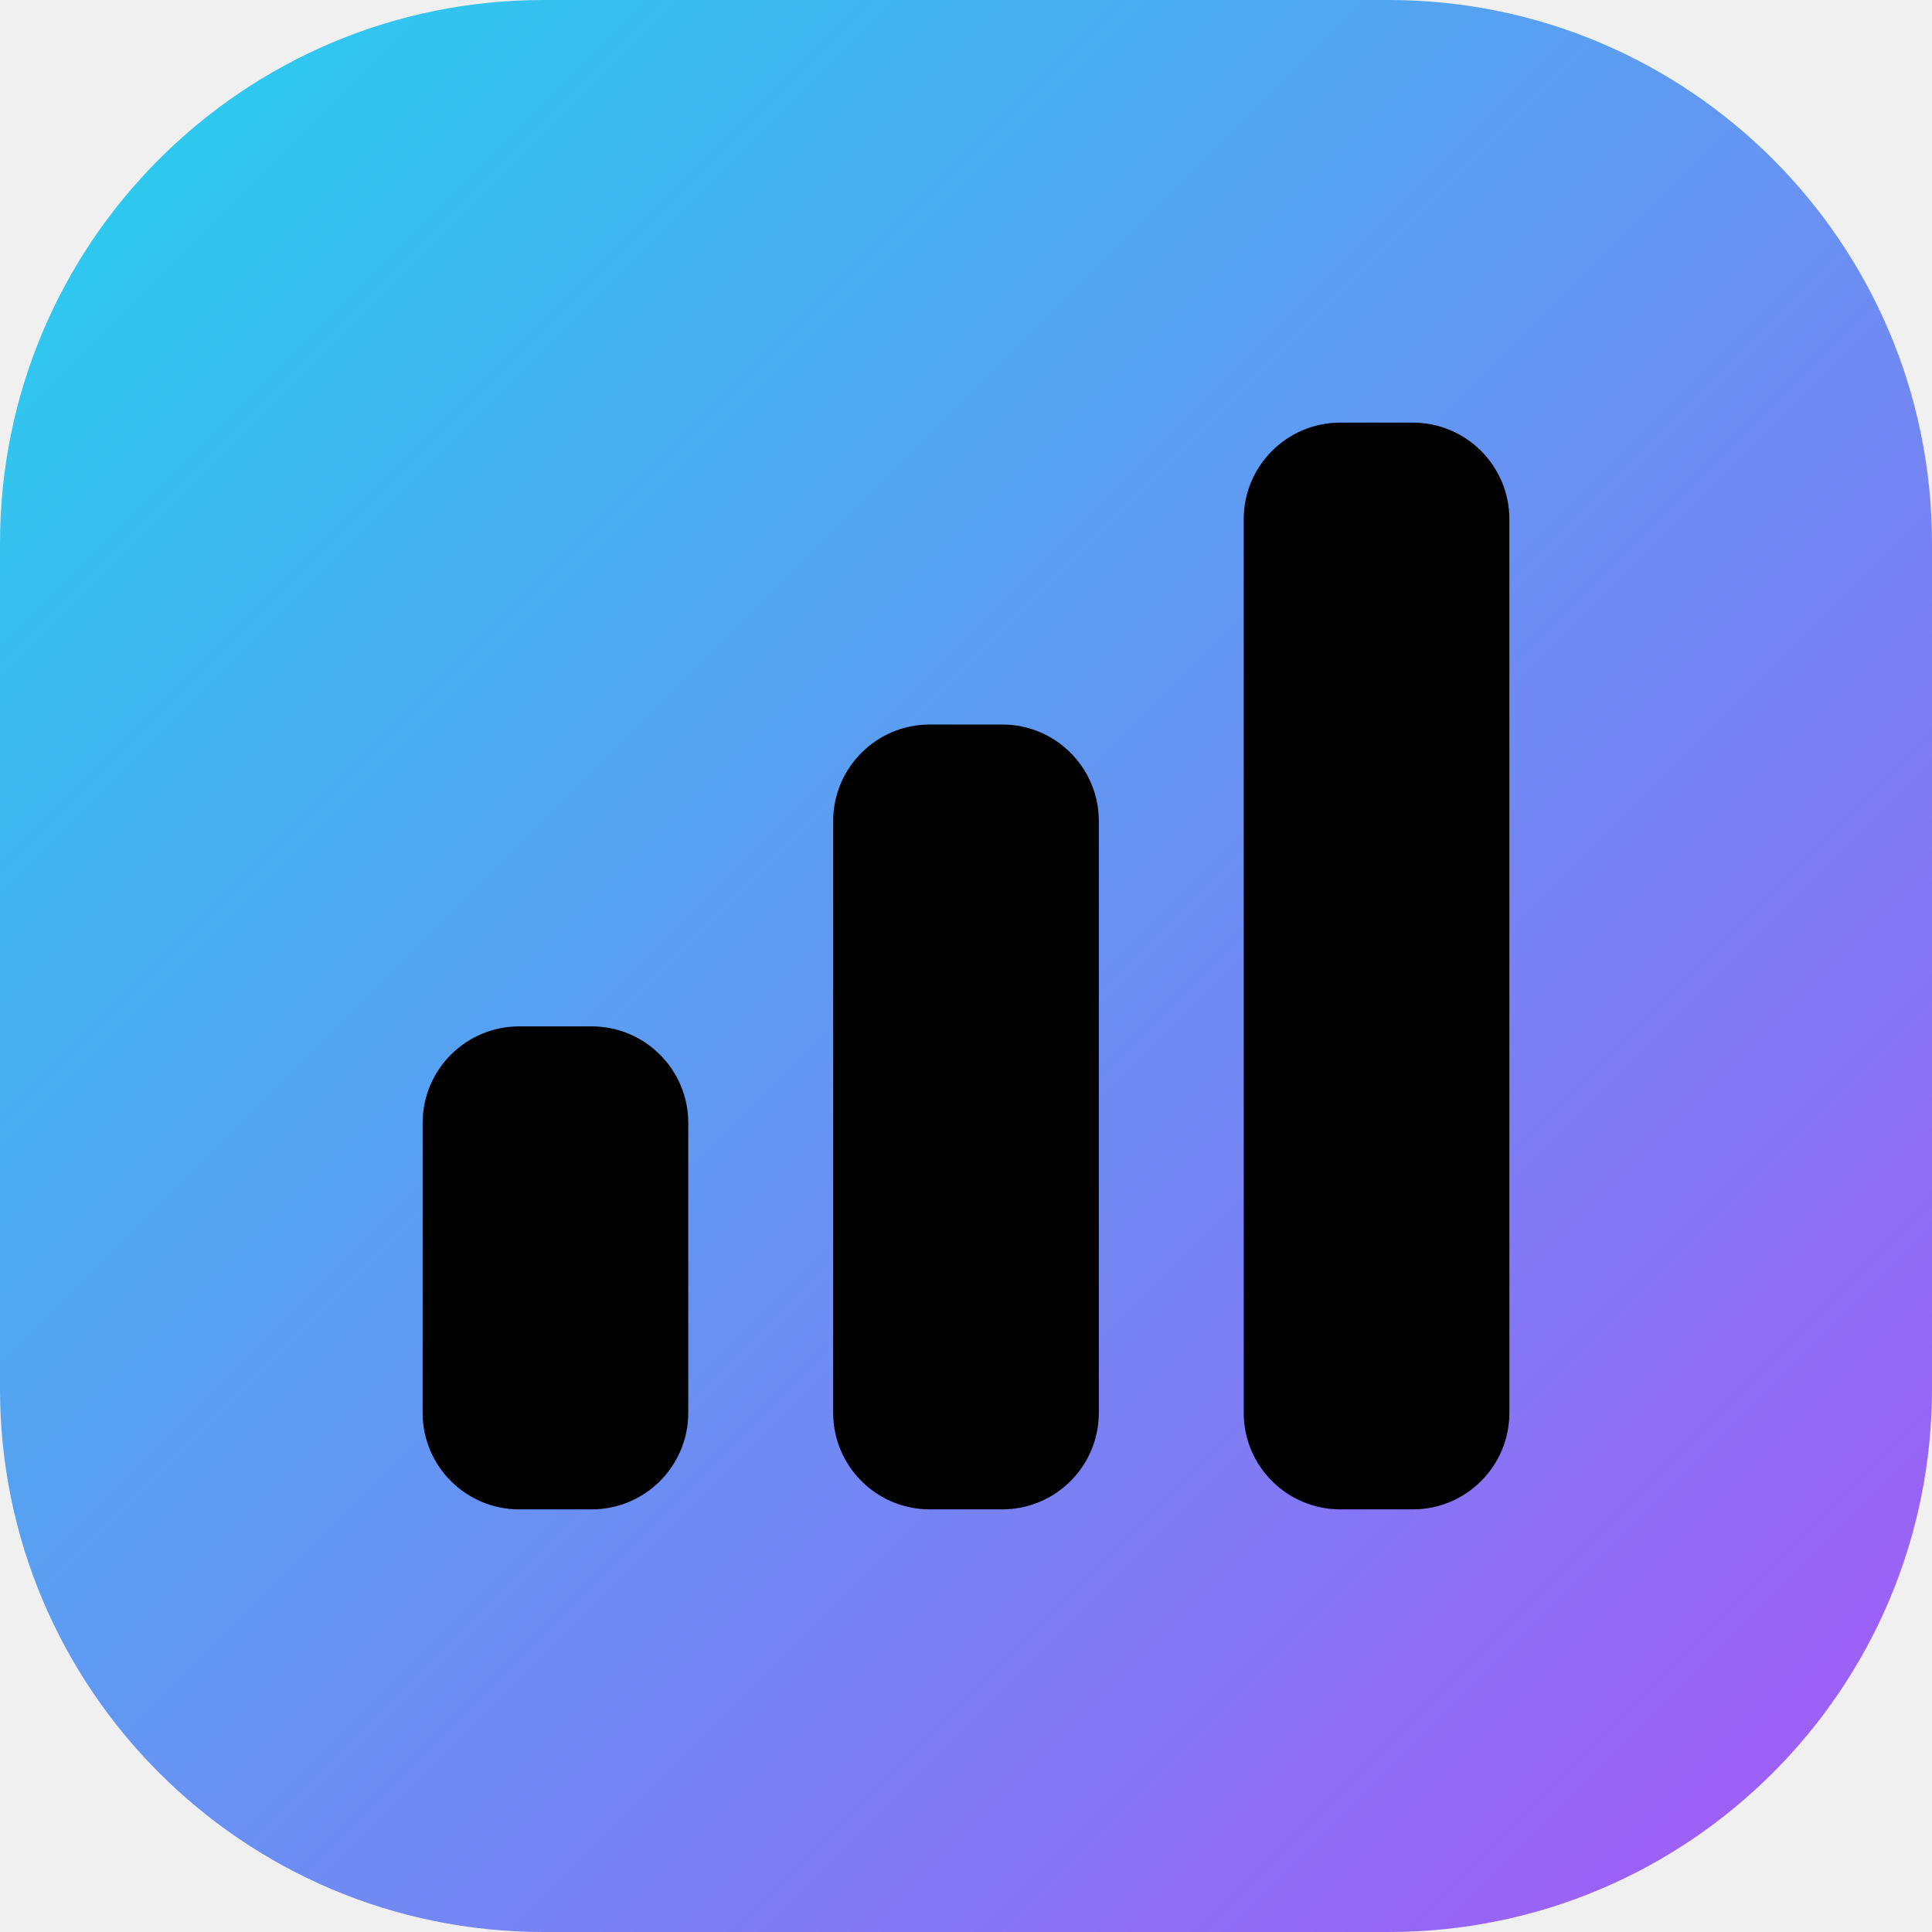
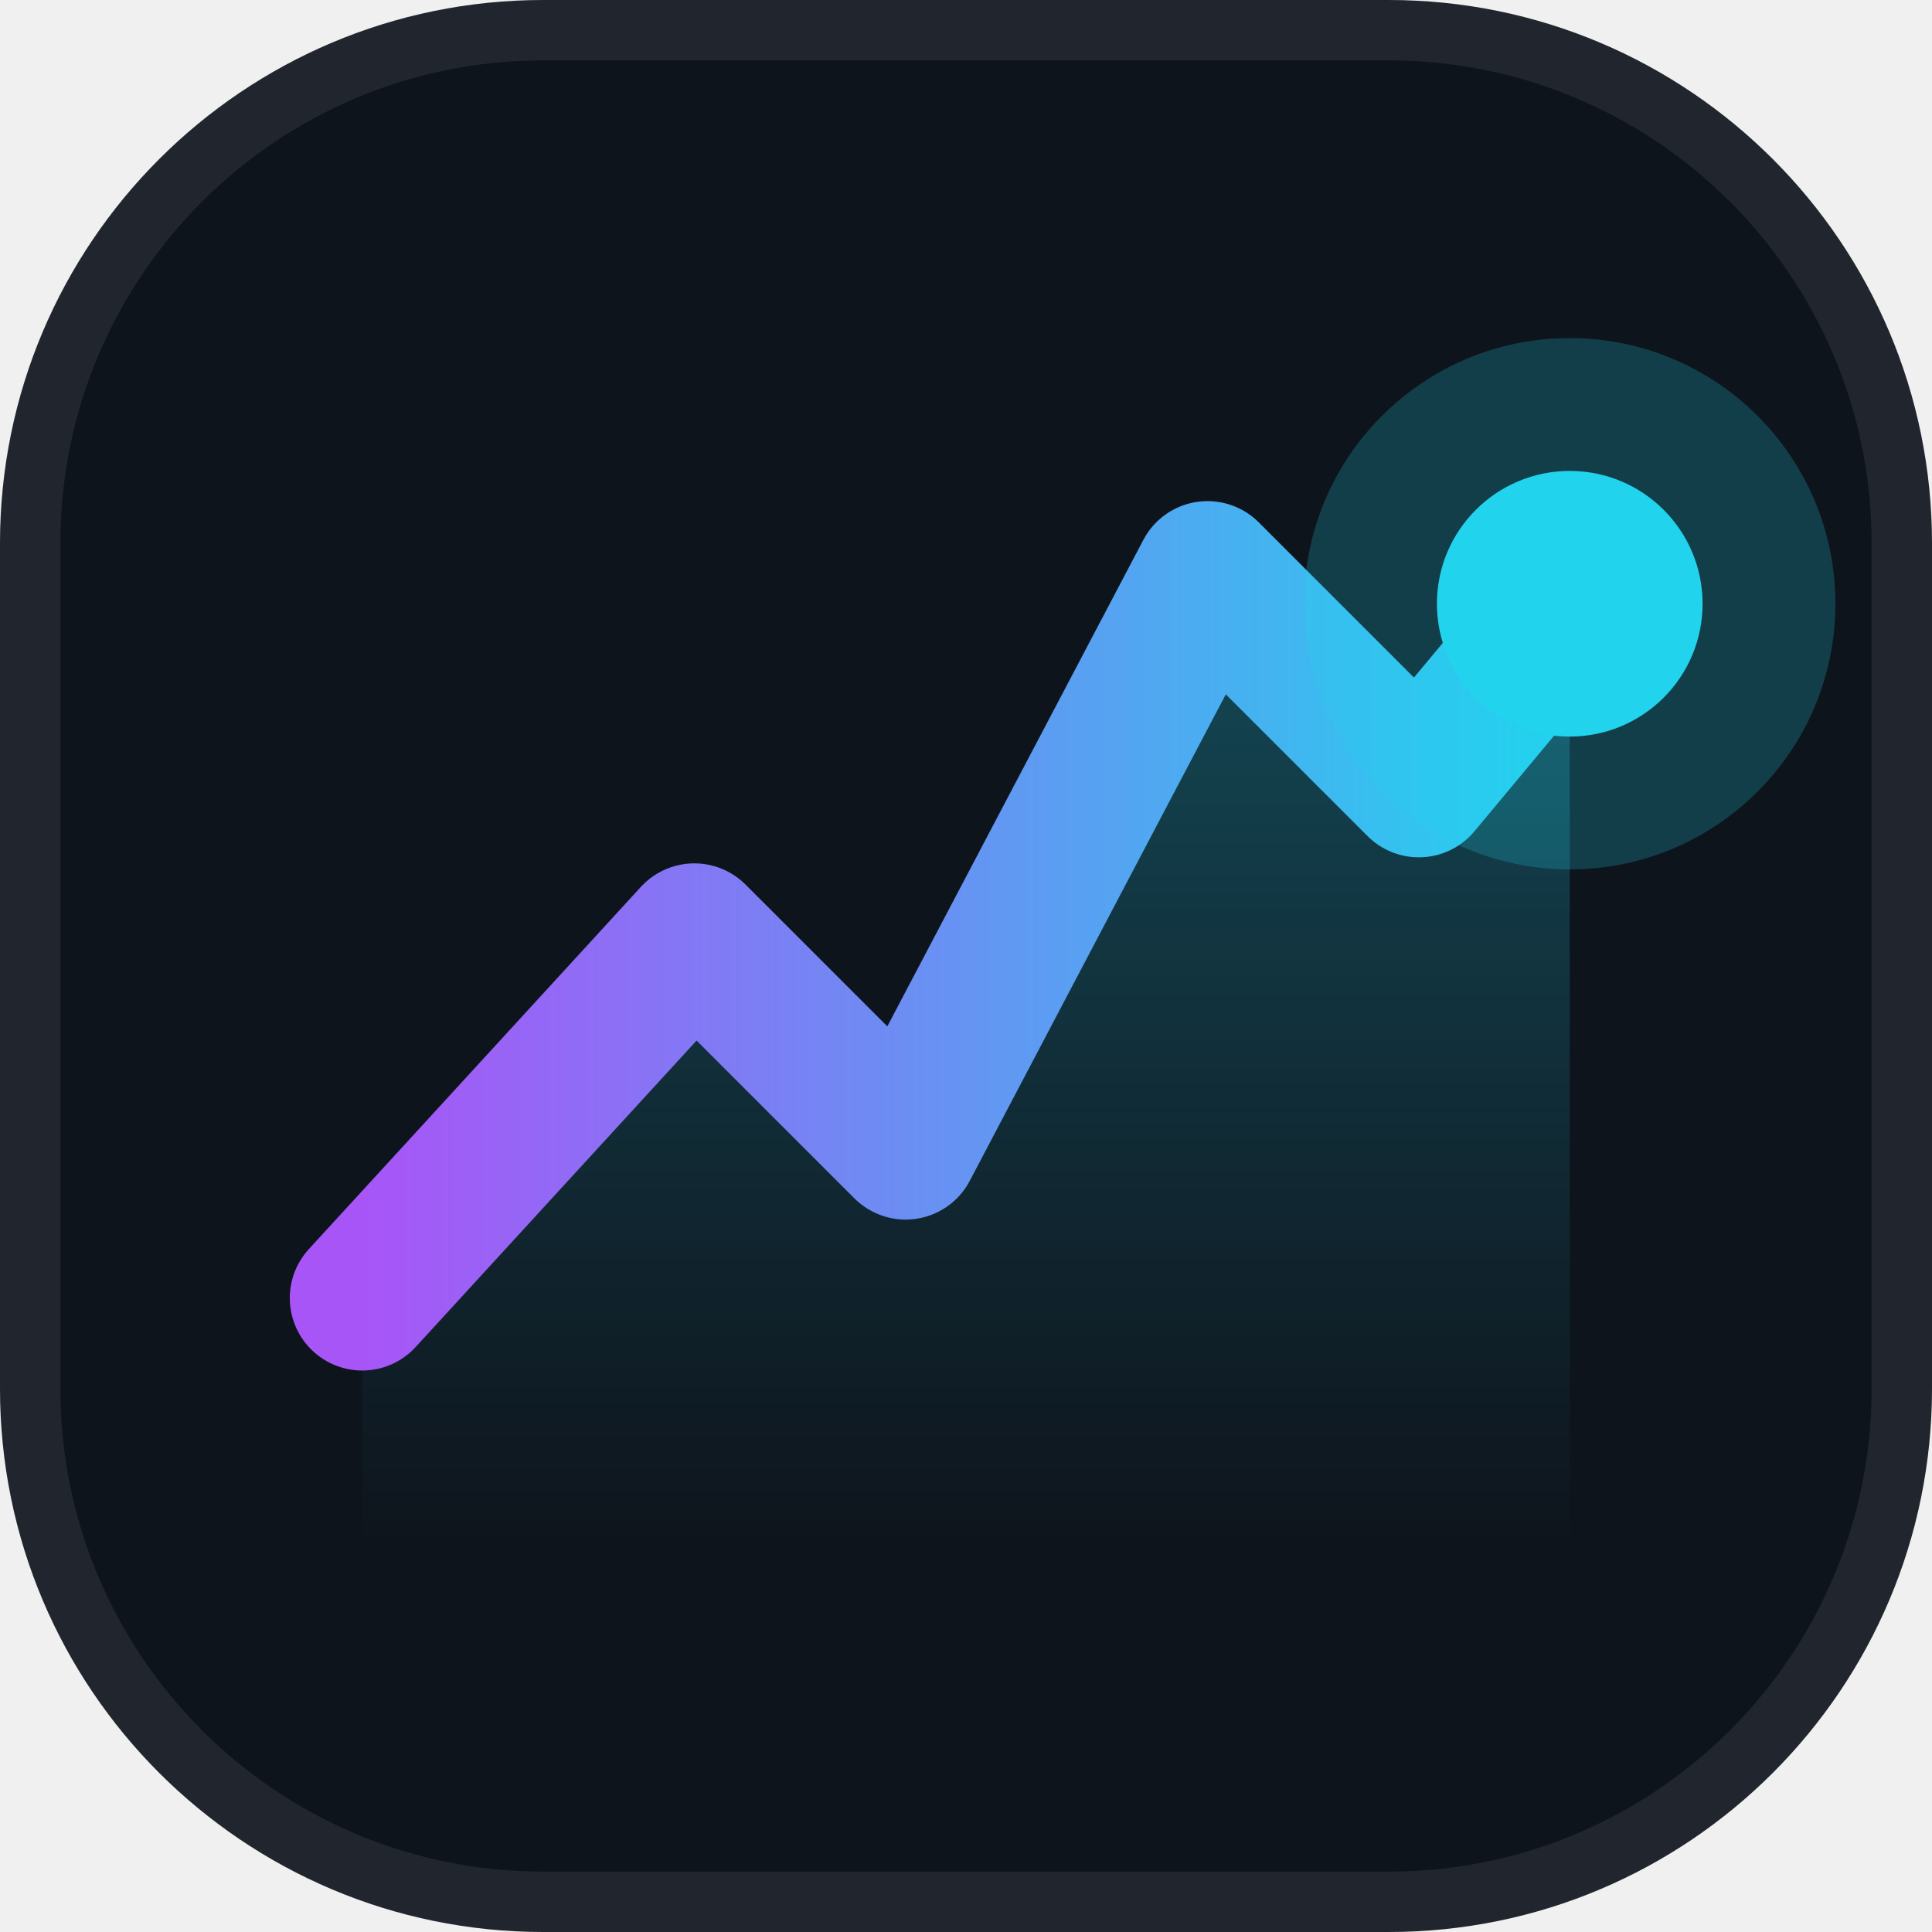
<svg xmlns="http://www.w3.org/2000/svg" viewBox="0 0 32 32">
  <defs>
-     <linearGradient id="g" x1="0" y1="0" x2="1" y2="1">
-       <stop offset="0" stop-color="#22D3EE" />
-       <stop offset="1" stop-color="#A855F7" />
+     <linearGradient id="g" x1="0" y1="0" x2="1" y2="0">
+       <stop offset="0" stop-color="#A855F7" />
+       <stop offset="1" stop-color="#22D3EE" />
+     </linearGradient>
+     <linearGradient id="a" x1="0" y1="0" x2="0" y2="1">
+       <stop offset="0" stop-color="#22D3EE" stop-opacity=".28" />
+       <stop offset="1" stop-color="#22D3EE" stop-opacity="0" />
    </linearGradient>
  </defs>
-   <rect width="32" height="32" rx="9" fill="url(#g)" />
-   <rect x="7" y="17" width="4.4" height="8" rx="1.6" fill="#000" />
-   <rect x="13.8" y="12" width="4.4" height="13" rx="1.6" fill="#000" />
-   <rect x="20.6" y="7" width="4.4" height="18" rx="1.6" fill="#000" />
+   <rect width="32" height="32" rx="9" fill="#0E141C" />
+   <rect x=".5" y=".5" width="31" height="31" rx="8.5" fill="none" stroke="#fff" stroke-opacity=".08" />
+   <polygon fill="url(#a)" points="6,21.5 11.5,15.5 15,19 20,9.5 23.5,13 26,10 26,25.5 6,25.5" />
+   <polyline fill="none" stroke="url(#g)" stroke-width="2.4" stroke-linecap="round" stroke-linejoin="round" points="6,21.5 11.5,15.5 15,19 20,9.5 23.5,13 26,10" />
+   <circle cx="26" cy="10" r="4.4" fill="#22D3EE" fill-opacity=".22" />
+   <circle cx="26" cy="10" r="2.2" fill="#22D3EE" />
</svg>
